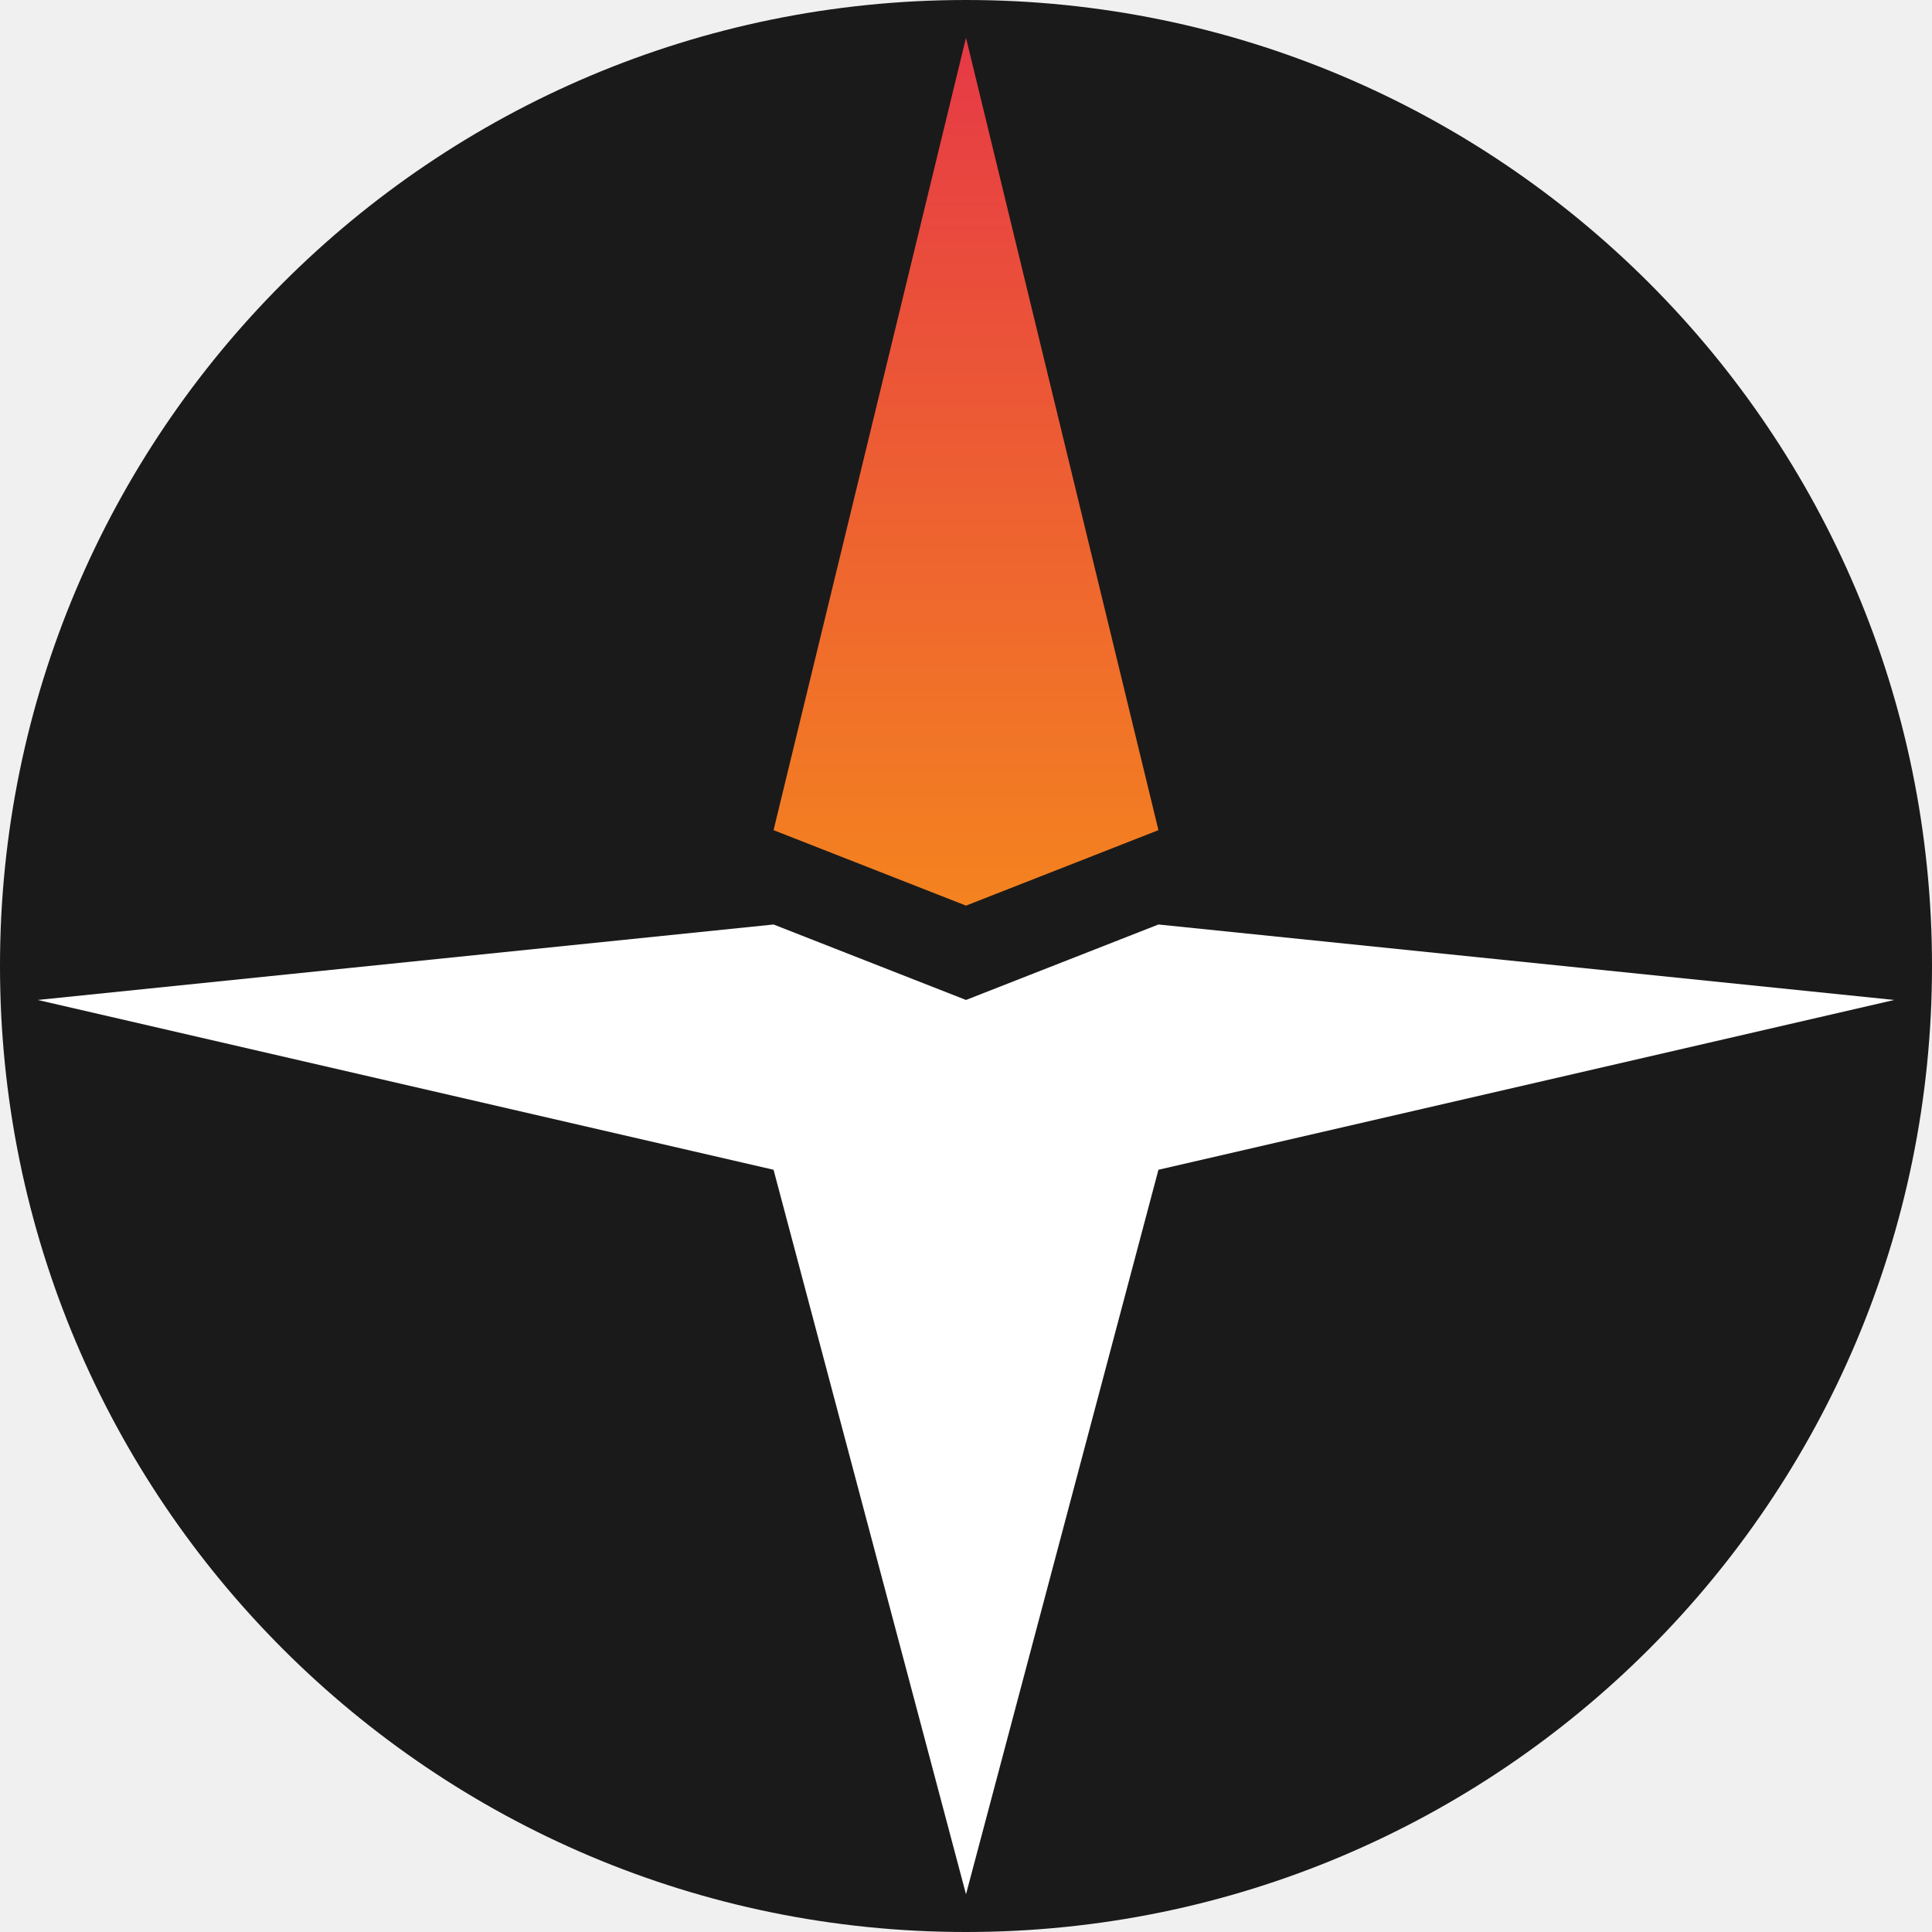
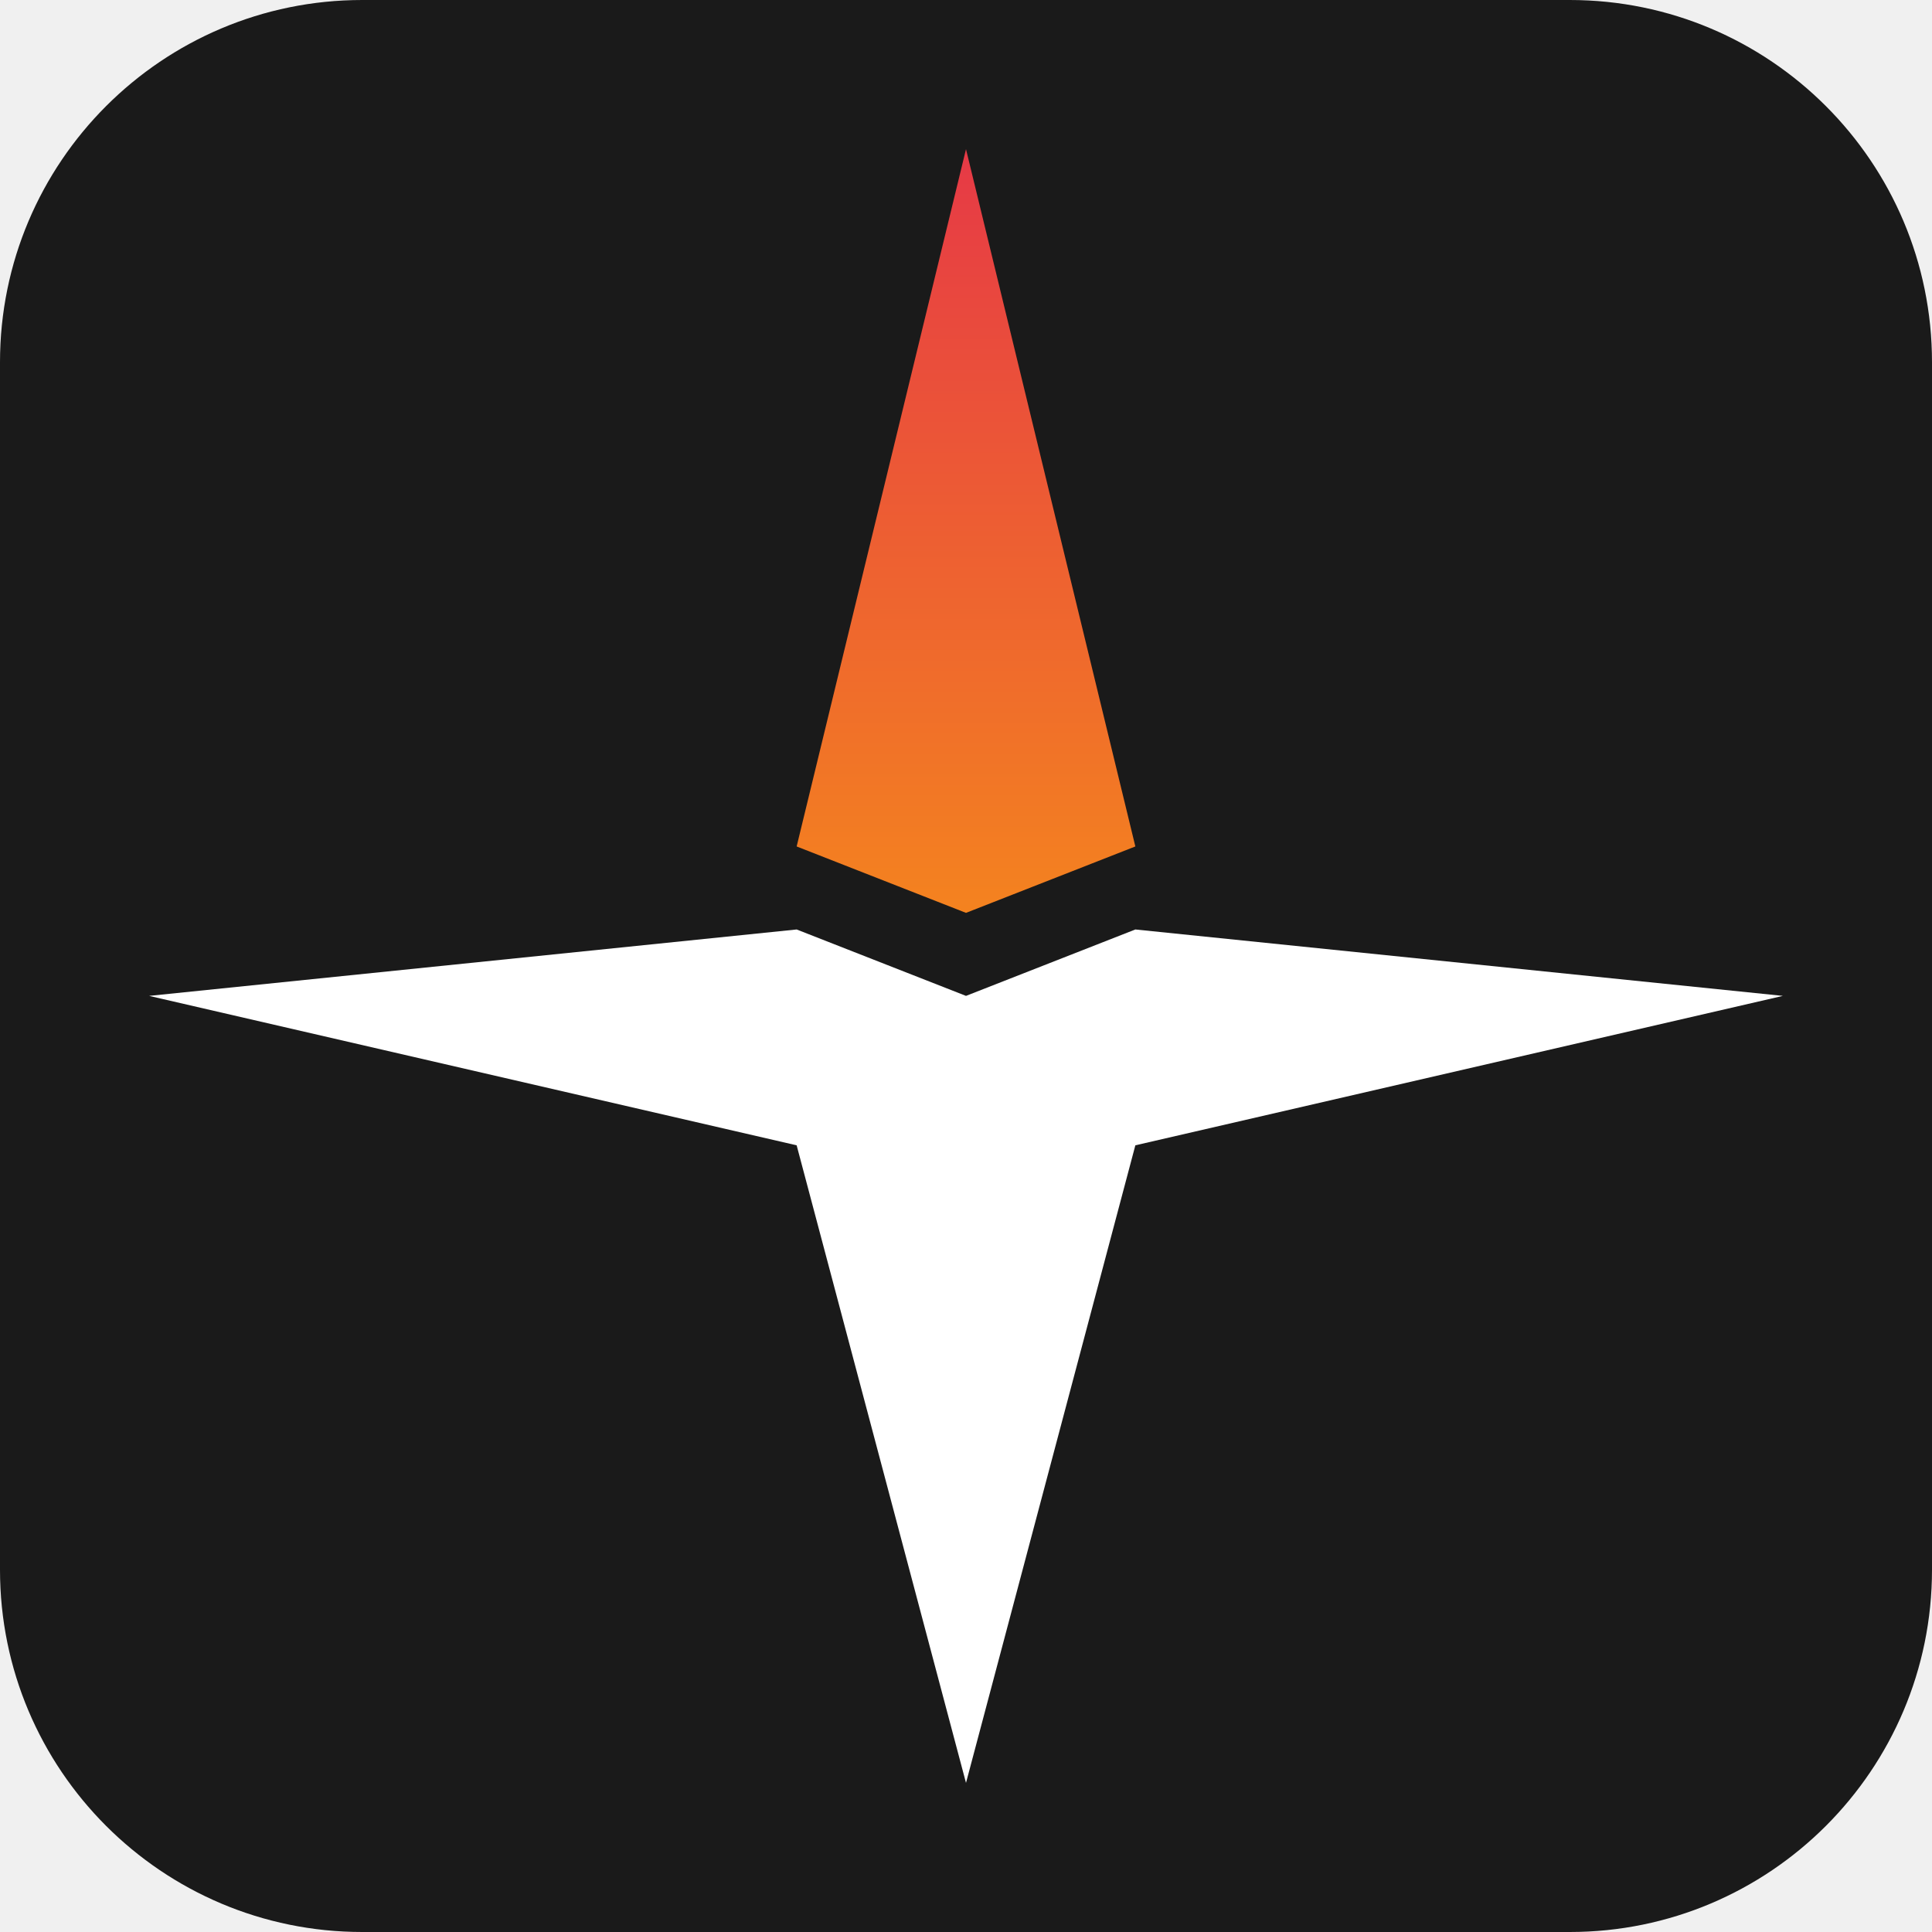
<svg xmlns="http://www.w3.org/2000/svg" viewBox="0 0 512 512" width="100%" height="100%">
  <defs>
    <linearGradient id="northstarGrad" x1="0%" y1="0%" x2="0%" y2="100%">
      <stop offset="0%" stop-color="#E63946" />
      <stop offset="100%" stop-color="#F4831F" />
    </linearGradient>
  </defs>
-   <circle cx="256" cy="256" r="256" fill="#1a1a1a" />
-   <path fill="#FFFFFF" d="M 10 265             L 205 245             L 256 265             L 307 245             L 502 265             L 307 310             L 256 502             L 205 310             Z" />
-   <path fill="url(#northstarGrad)" d="M 256 10             L 307 220             L 256 240             L 205 220             Z" />
+   <rect x="0" y="0" width="512" height="512" rx="96" ry="96" fill="#1a1a1a" />
+   <g transform="translate(256 256) scale(0.88) translate(-256 -256)">
+     <path fill="#FFFFFF" d="M 10 265               L 205 245               L 256 265               L 307 245               L 502 265               L 307 310               L 256 502               L 205 310               Z" />
+     <path fill="url(#northstarGrad)" d="M 256 10               L 307 220               L 256 240               L 205 220               Z" />
+   </g>
</svg>
